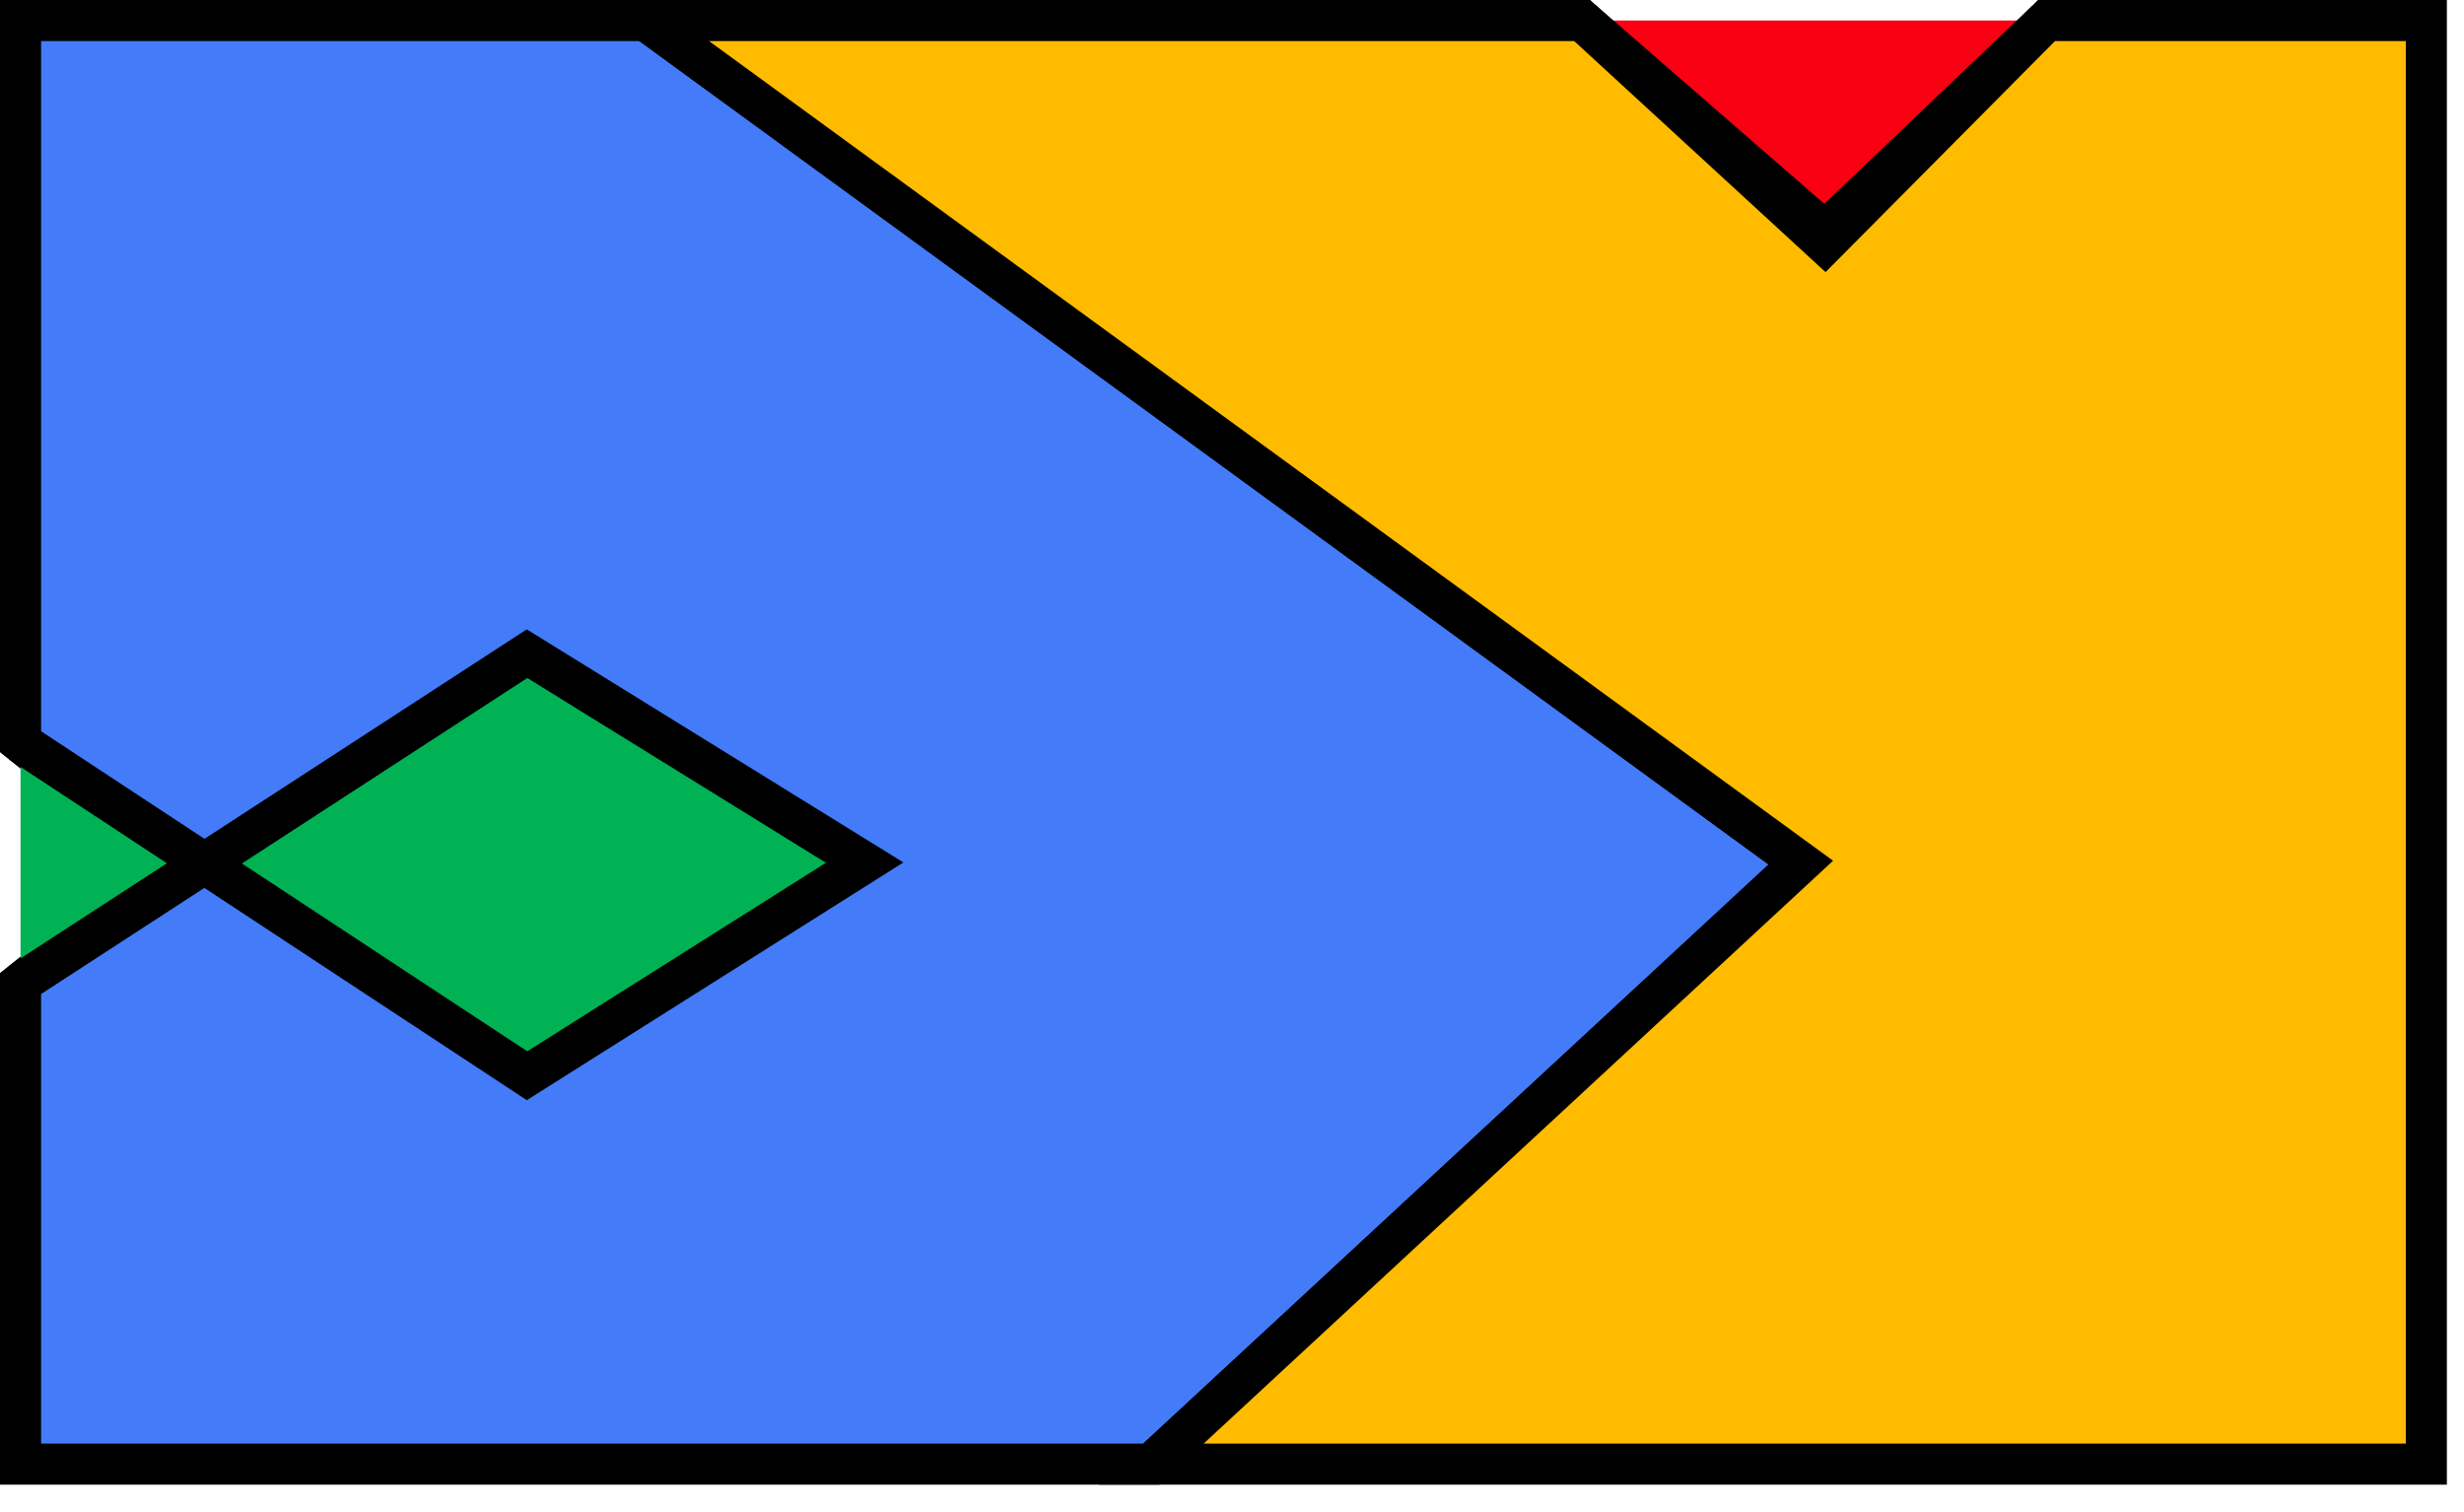
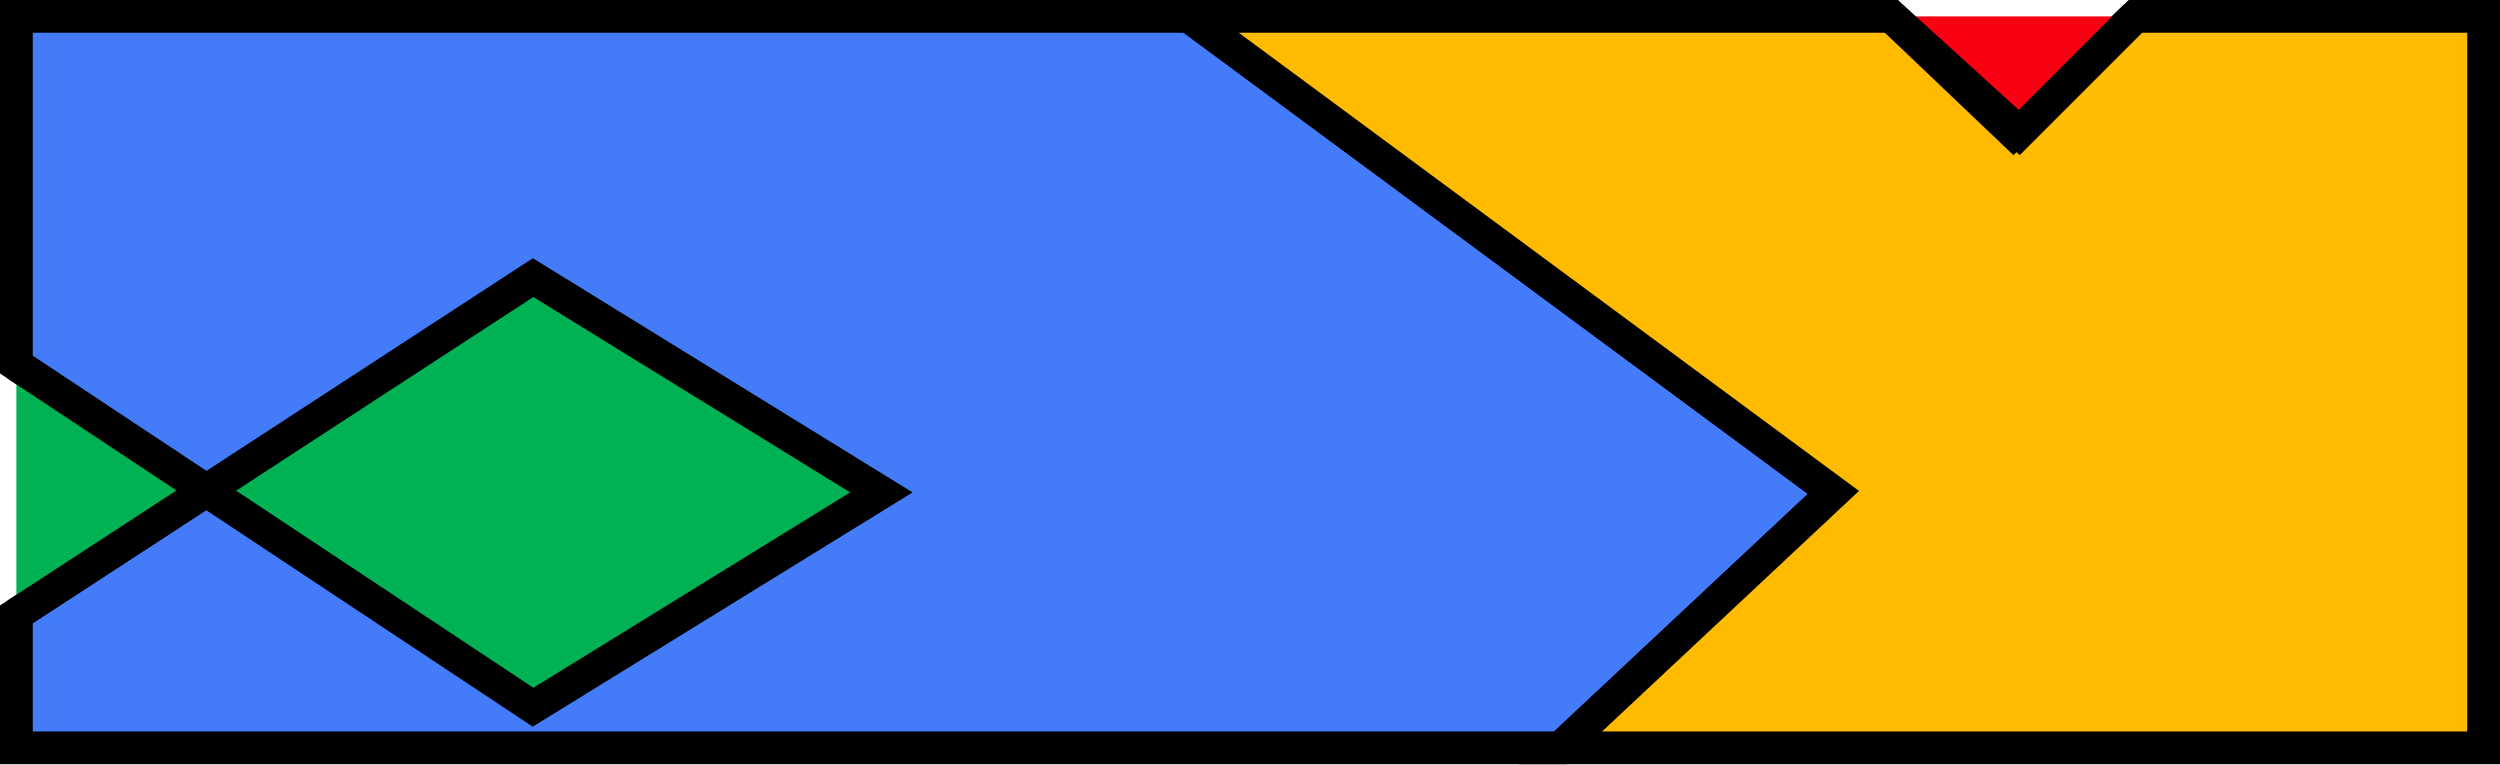
- <svg xmlns="http://www.w3.org/2000/svg" version="1.1" id="Layer_1" x="0px" y="0px" width="75px" height="46px" viewBox="0 0 75 46" enable-background="new 0 0 75 46" xml:space="preserve">
-   <polyline fill="none" stroke="#000000" stroke-width="1.25" points="19.664,0.625 54.814,26.255 35.042,44.563 " />
-   <polyline fill="#F90012" stroke="#000000" stroke-width="1.25" points="48.159,0.625 55.547,7.049 62.291,0.625 " />
-   <polygon fill="#437BF9" stroke="#000000" stroke-width="1.25" points="35.042,44.563 35.042,44.563 54.814,26.255 19.664,0.625   0.625,0.625 0.625,22.594 5.202,26.255 0.625,29.916 0.625,44.563 " />
-   <polyline fill="#00B254" stroke="#000000" stroke-width="1.25" points="0.625,29.916 16.042,19.896 26.319,26.255 16.042,32.742   0.625,22.594 " />
-   <polygon fill="#FFBB00" stroke="#000000" stroke-width="1.25" points="62.291,0.625 73.854,0.625 73.854,44.563 35.042,44.563   54.814,26.255 19.664,0.625 48.159,0.625 55.547,7.415 " />
+ <svg xmlns="http://www.w3.org/2000/svg" version="1.1" id="wide-thick" x="0px" y="0px" width="610.363px" height="186.583px" viewBox="0 0 610.363 186.583" enable-background="new 0 0 610.363 186.583" xml:space="preserve">
+   <g>
+     <polygon fill="#437BF9" stroke="#000000" stroke-width="8" points="4,149.983 4,182.583 381.009,182.583 447.623,120.221 290.3,4    4,4 4,89.038 50.359,119.771  " />
+     <polygon fill="#FFBB00" stroke="#000000" stroke-width="8" points="521.324,4 491.56,32.347 461.796,4 290.3,4 447.623,120.221    381.009,182.583 606.363,182.583 606.363,4  " />
+     <polyline fill="#00B254" stroke="#000000" stroke-width="8" points="4,149.983 50.359,119.771 130.142,172.662 215.182,120.22    130.142,67.778 50.359,119.771 4,89.038  " />
+     <polyline fill="#F90012" stroke="#000000" stroke-width="8" points="461.796,4 492.978,32.347 521.324,4  " />
+   </g>
</svg>
